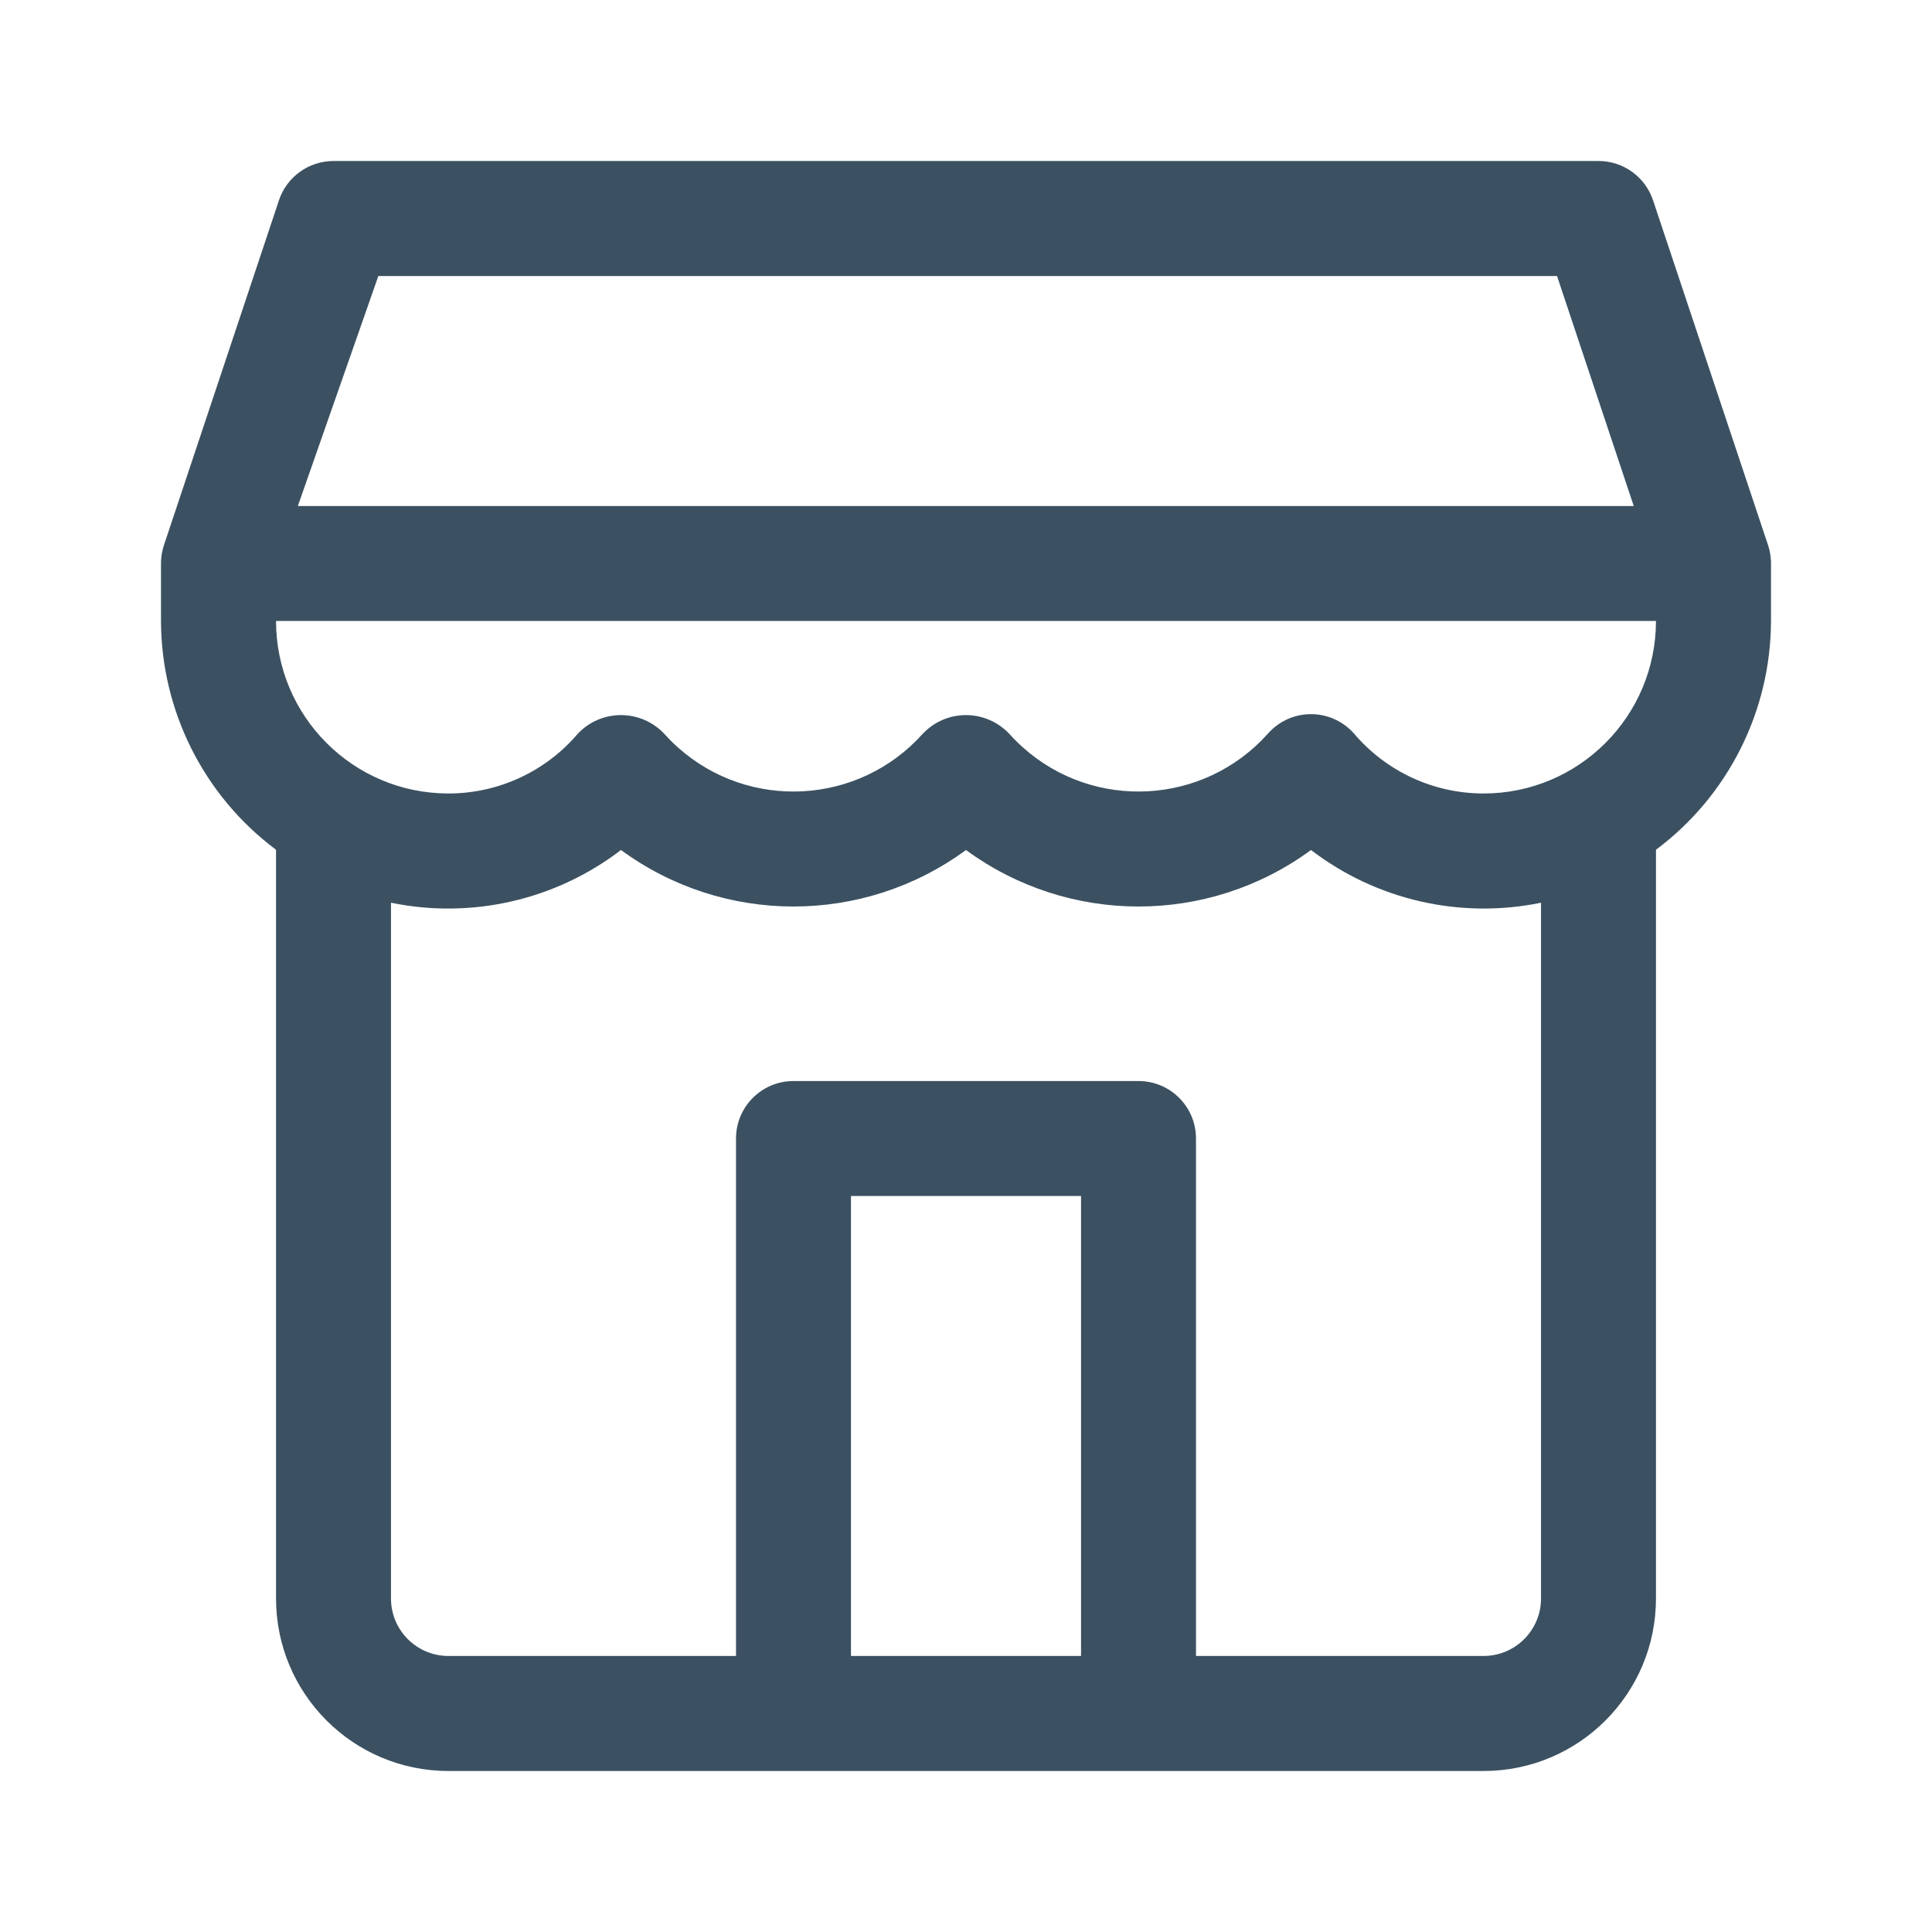
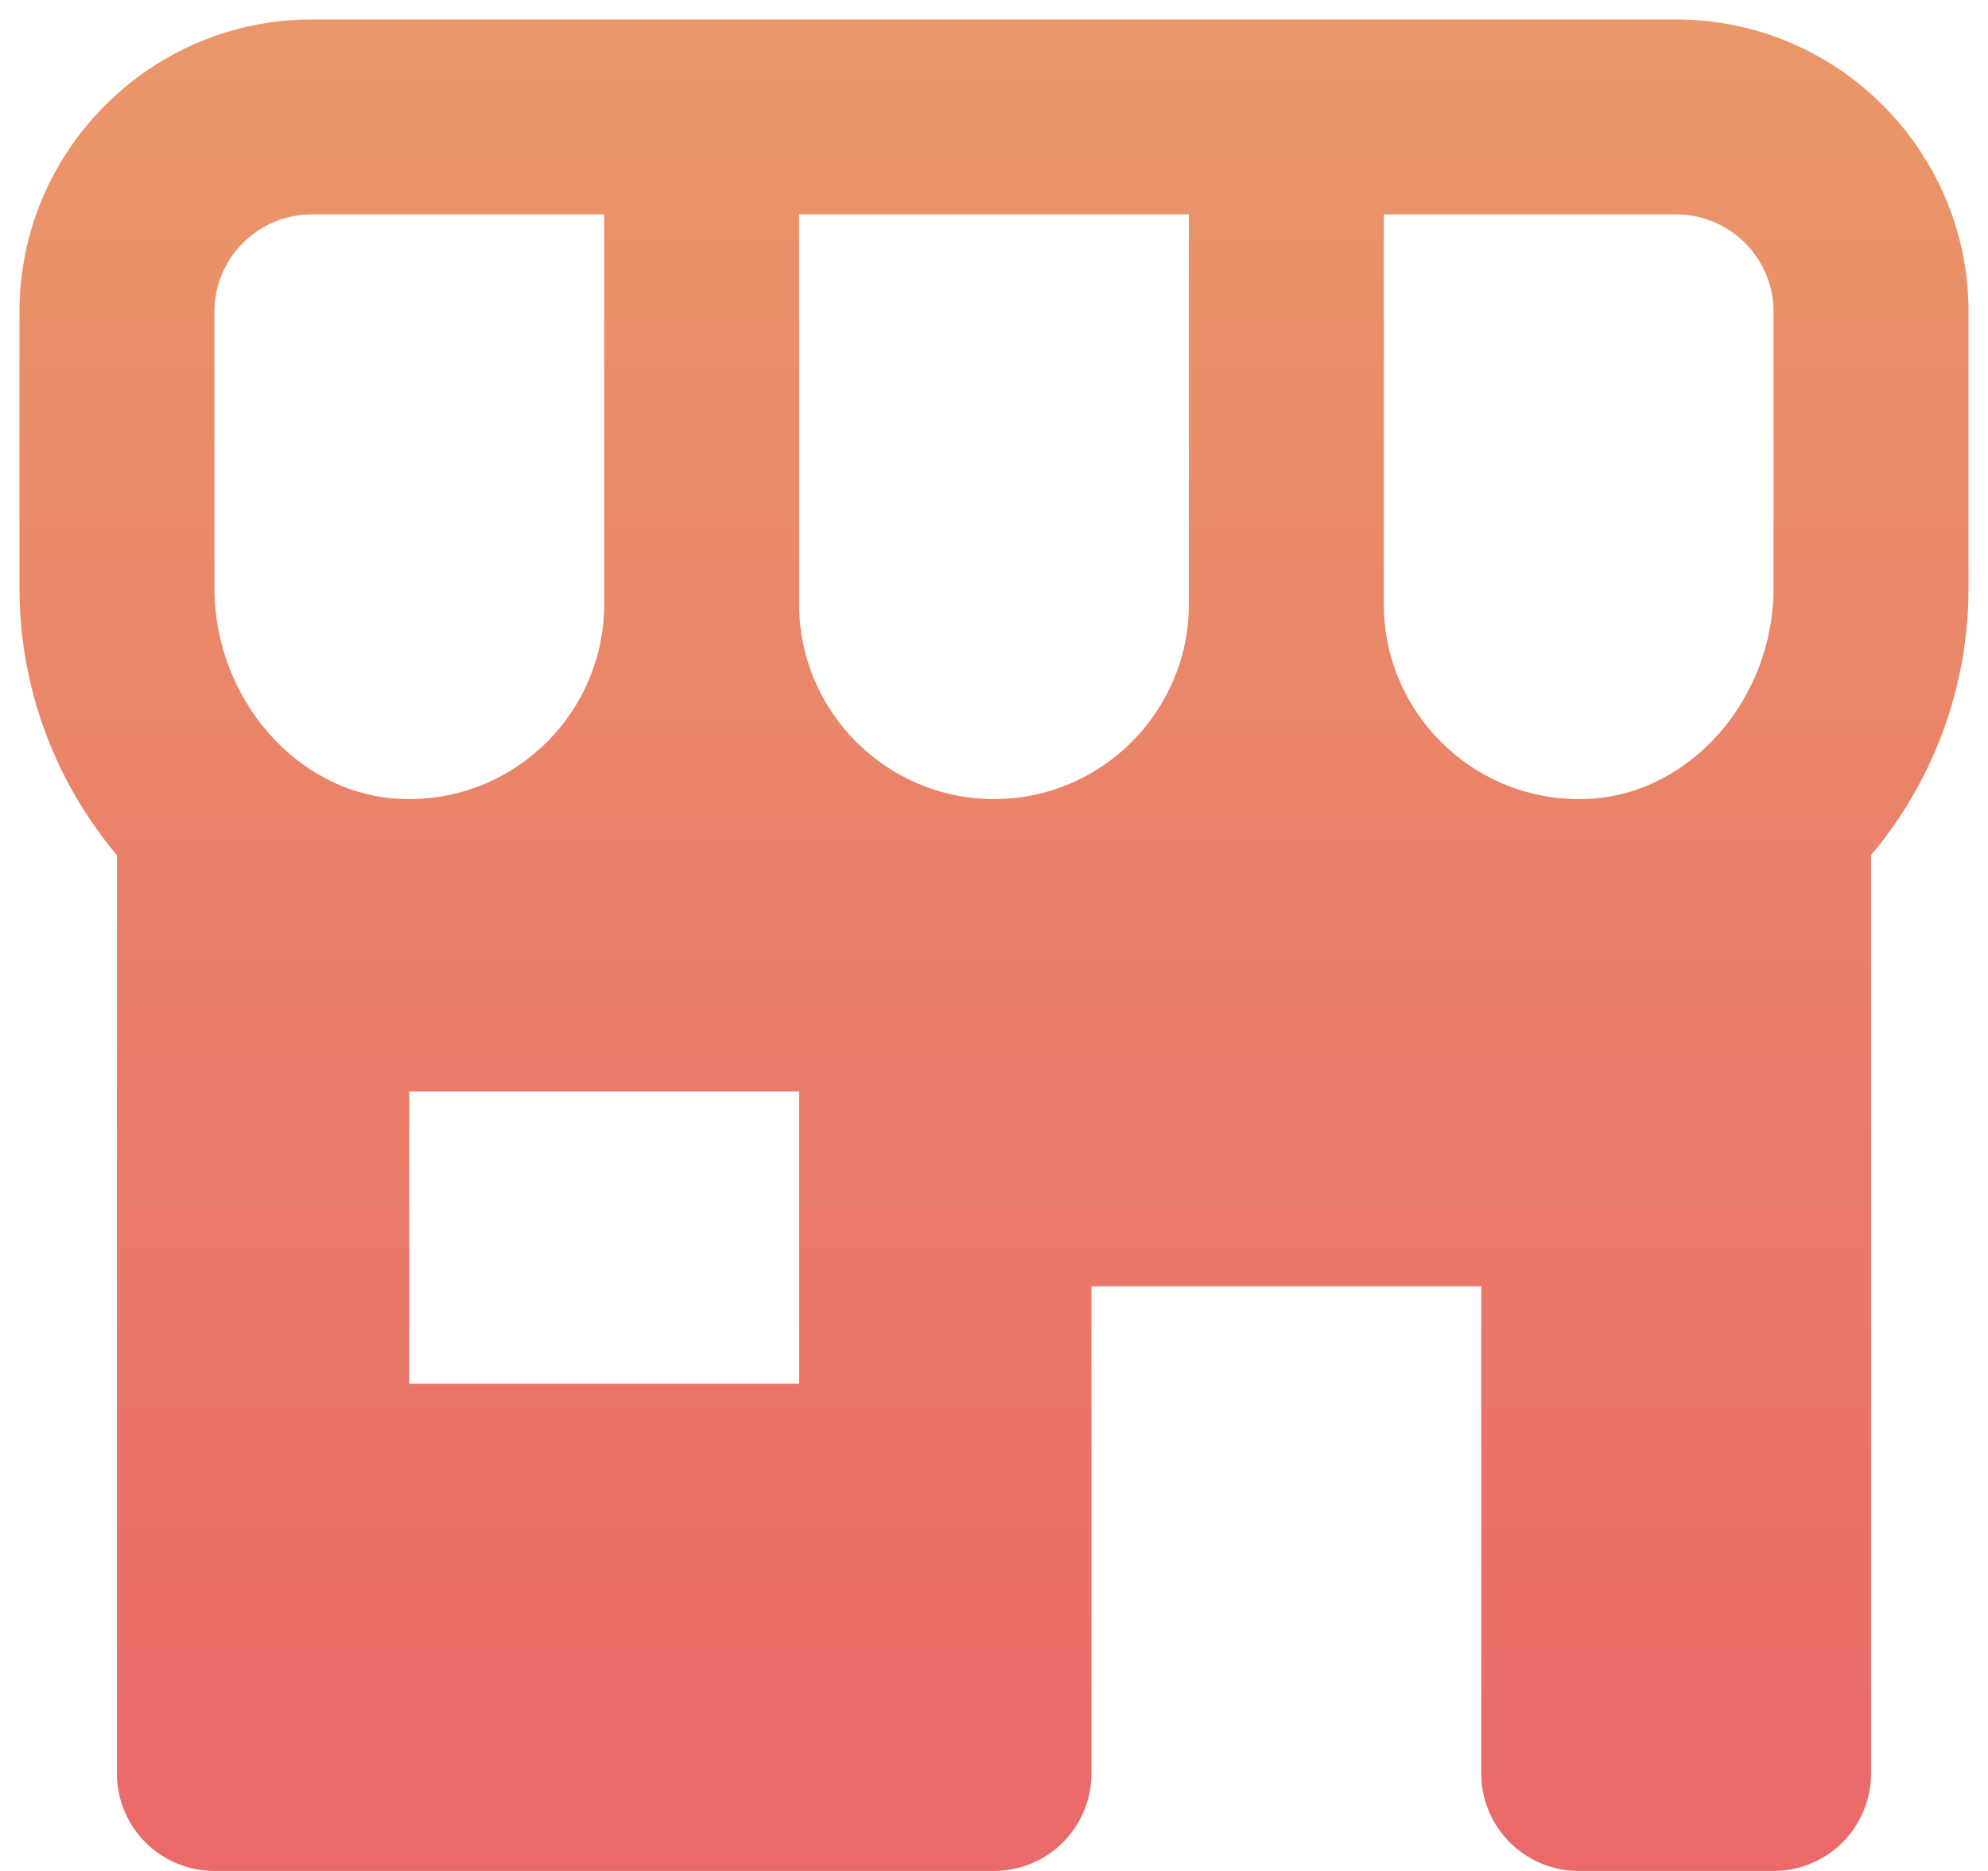
- <svg xmlns="http://www.w3.org/2000/svg" width="24" height="24" viewBox="0 0 24 24" fill="none">
-   <path d="M21.964 6.774L20.535 2.489C20.438 2.197 20.165 2 19.857 2H4.143C3.835 2 3.562 2.197 3.465 2.489L2.036 6.774C2.014 6.841 2.002 6.911 2 6.981C2 6.988 2 6.993 2 7V7.714C2.003 8.833 2.532 9.886 3.429 10.556C3.429 10.562 3.429 10.566 3.429 10.571V19.857C3.429 21.041 4.388 22 5.571 22H18.429C19.612 22 20.571 21.041 20.571 19.857V10.571C20.571 10.566 20.571 10.561 20.571 10.556C21.468 9.886 21.997 8.833 22 7.714V7C22 6.993 22 6.988 22 6.981C21.998 6.91 21.986 6.841 21.964 6.774ZM4.7 3.429H19.342L20.295 6.286H3.7L4.7 3.429ZM13.429 20.571H10.571V14.857H13.429V20.571ZM19.143 19.857C19.143 20.252 18.823 20.571 18.429 20.571H14.857V14.143C14.857 13.748 14.537 13.429 14.143 13.429H9.857C9.463 13.429 9.143 13.748 9.143 14.143V20.571H5.571C5.177 20.571 4.857 20.252 4.857 19.857V11.214C5.86 11.42 6.902 11.181 7.714 10.559C8.989 11.495 10.725 11.495 12 10.559C13.275 11.495 15.011 11.495 16.286 10.559C17.098 11.181 18.14 11.42 19.143 11.214V19.857ZM18.429 9.857C17.811 9.857 17.224 9.586 16.823 9.116C16.564 8.819 16.113 8.788 15.816 9.048C15.792 9.069 15.769 9.092 15.748 9.116C14.954 10.002 13.591 10.077 12.705 9.283C12.646 9.23 12.59 9.174 12.538 9.116C12.258 8.819 11.791 8.804 11.494 9.084C11.483 9.094 11.472 9.105 11.462 9.116C10.668 10.002 9.306 10.077 8.419 9.283C8.36 9.23 8.305 9.174 8.252 9.116C7.973 8.819 7.505 8.804 7.208 9.084C7.197 9.094 7.187 9.105 7.176 9.116C6.776 9.586 6.189 9.857 5.571 9.857C4.388 9.857 3.429 8.898 3.429 7.714H20.571C20.571 8.898 19.612 9.857 18.429 9.857Z" fill="#3B5162" />
+ <svg xmlns="http://www.w3.org/2000/svg" width="34" height="32" viewBox="0 0 34 32" fill="none">
+   <path d="M28.667 0.333H5.333C2.577 0.333 0.333 2.577 0.333 5.333V10.052C0.333 11.807 0.97 13.402 2 14.628V30.333C2 30.775 2.176 31.199 2.488 31.512C2.801 31.824 3.225 32 3.667 32H17C17.442 32 17.866 31.824 18.179 31.512C18.491 31.199 18.667 30.775 18.667 30.333V22H25.333V30.333C25.333 30.775 25.509 31.199 25.822 31.512C26.134 31.824 26.558 32 27 32H30.333C30.775 32 31.199 31.824 31.512 31.512C31.824 31.199 32 30.775 32 30.333V14.627C33.03 13.402 33.667 11.807 33.667 10.05V5.333C33.667 2.577 31.423 0.333 28.667 0.333ZM30.333 5.333V10.052C30.333 11.952 28.918 13.572 27.182 13.663L27 13.667C25.162 13.667 23.667 12.172 23.667 10.333V3.667H28.667C29.587 3.667 30.333 4.415 30.333 5.333ZM13.667 10.333V3.667H20.333V10.333C20.333 12.172 18.838 13.667 17 13.667C15.162 13.667 13.667 12.172 13.667 10.333ZM3.667 5.333C3.667 4.415 4.413 3.667 5.333 3.667H10.333V10.333C10.333 12.172 8.838 13.667 7 13.667L6.818 13.662C5.082 13.572 3.667 11.952 3.667 10.052V5.333ZM13.667 23.667H7V18.667H13.667V23.667Z" fill="url(#paint0_linear_3124_766)" />
+   <defs>
+     <linearGradient id="paint0_linear_3124_766" x1="17" y1="0.333" x2="17" y2="32" gradientUnits="userSpaceOnUse">
+       <stop stop-color="#EA9769" />
+       <stop offset="1" stop-color="#EA6969" />
+     </linearGradient>
+   </defs>
</svg>
